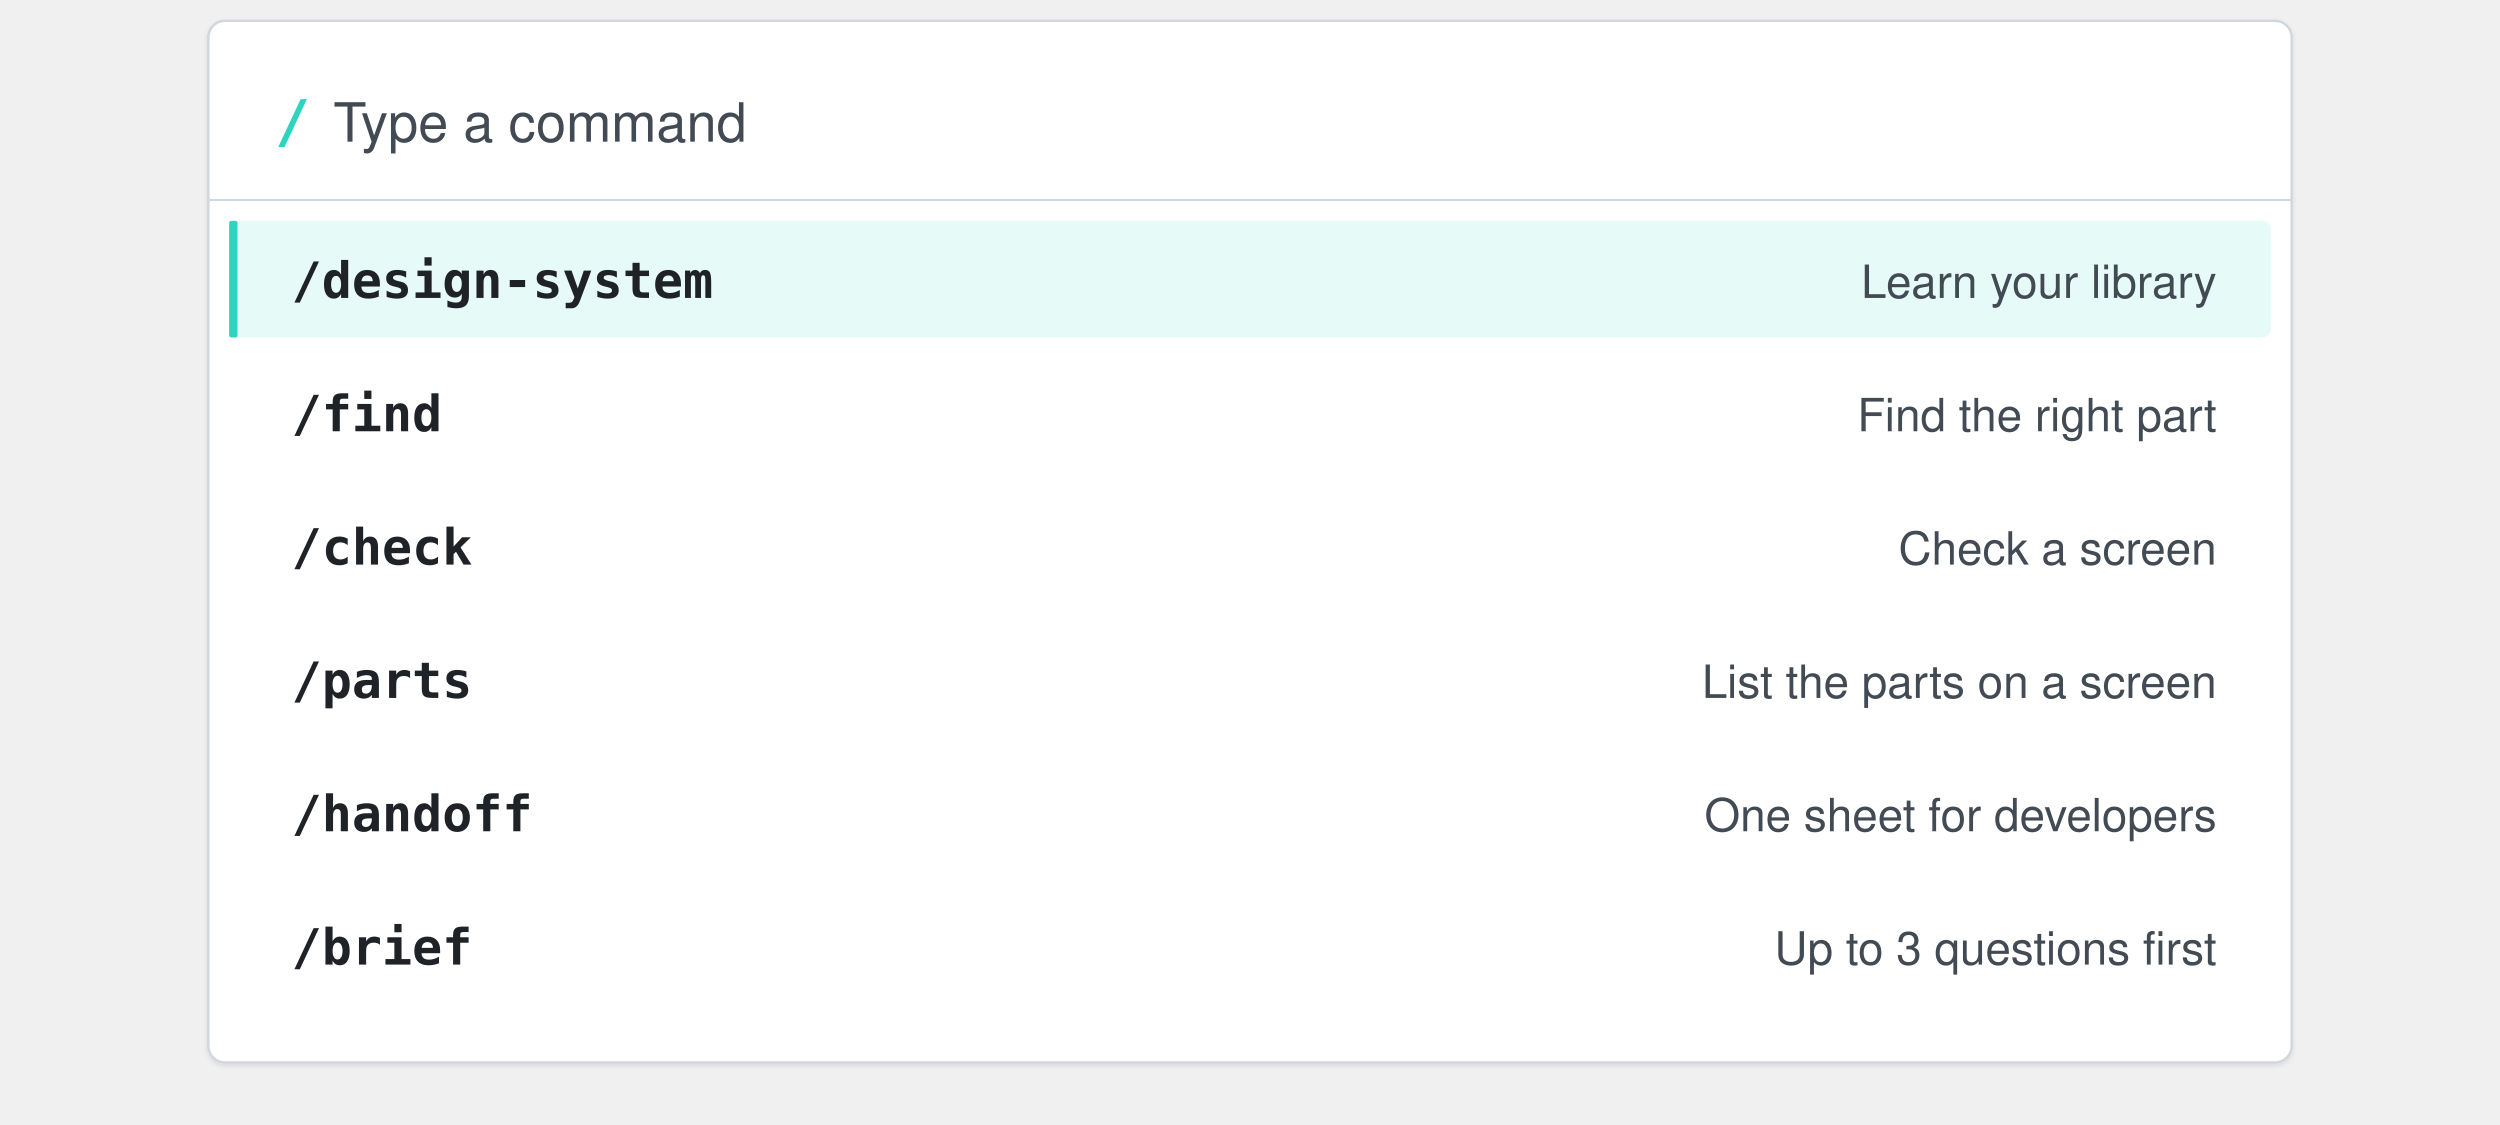
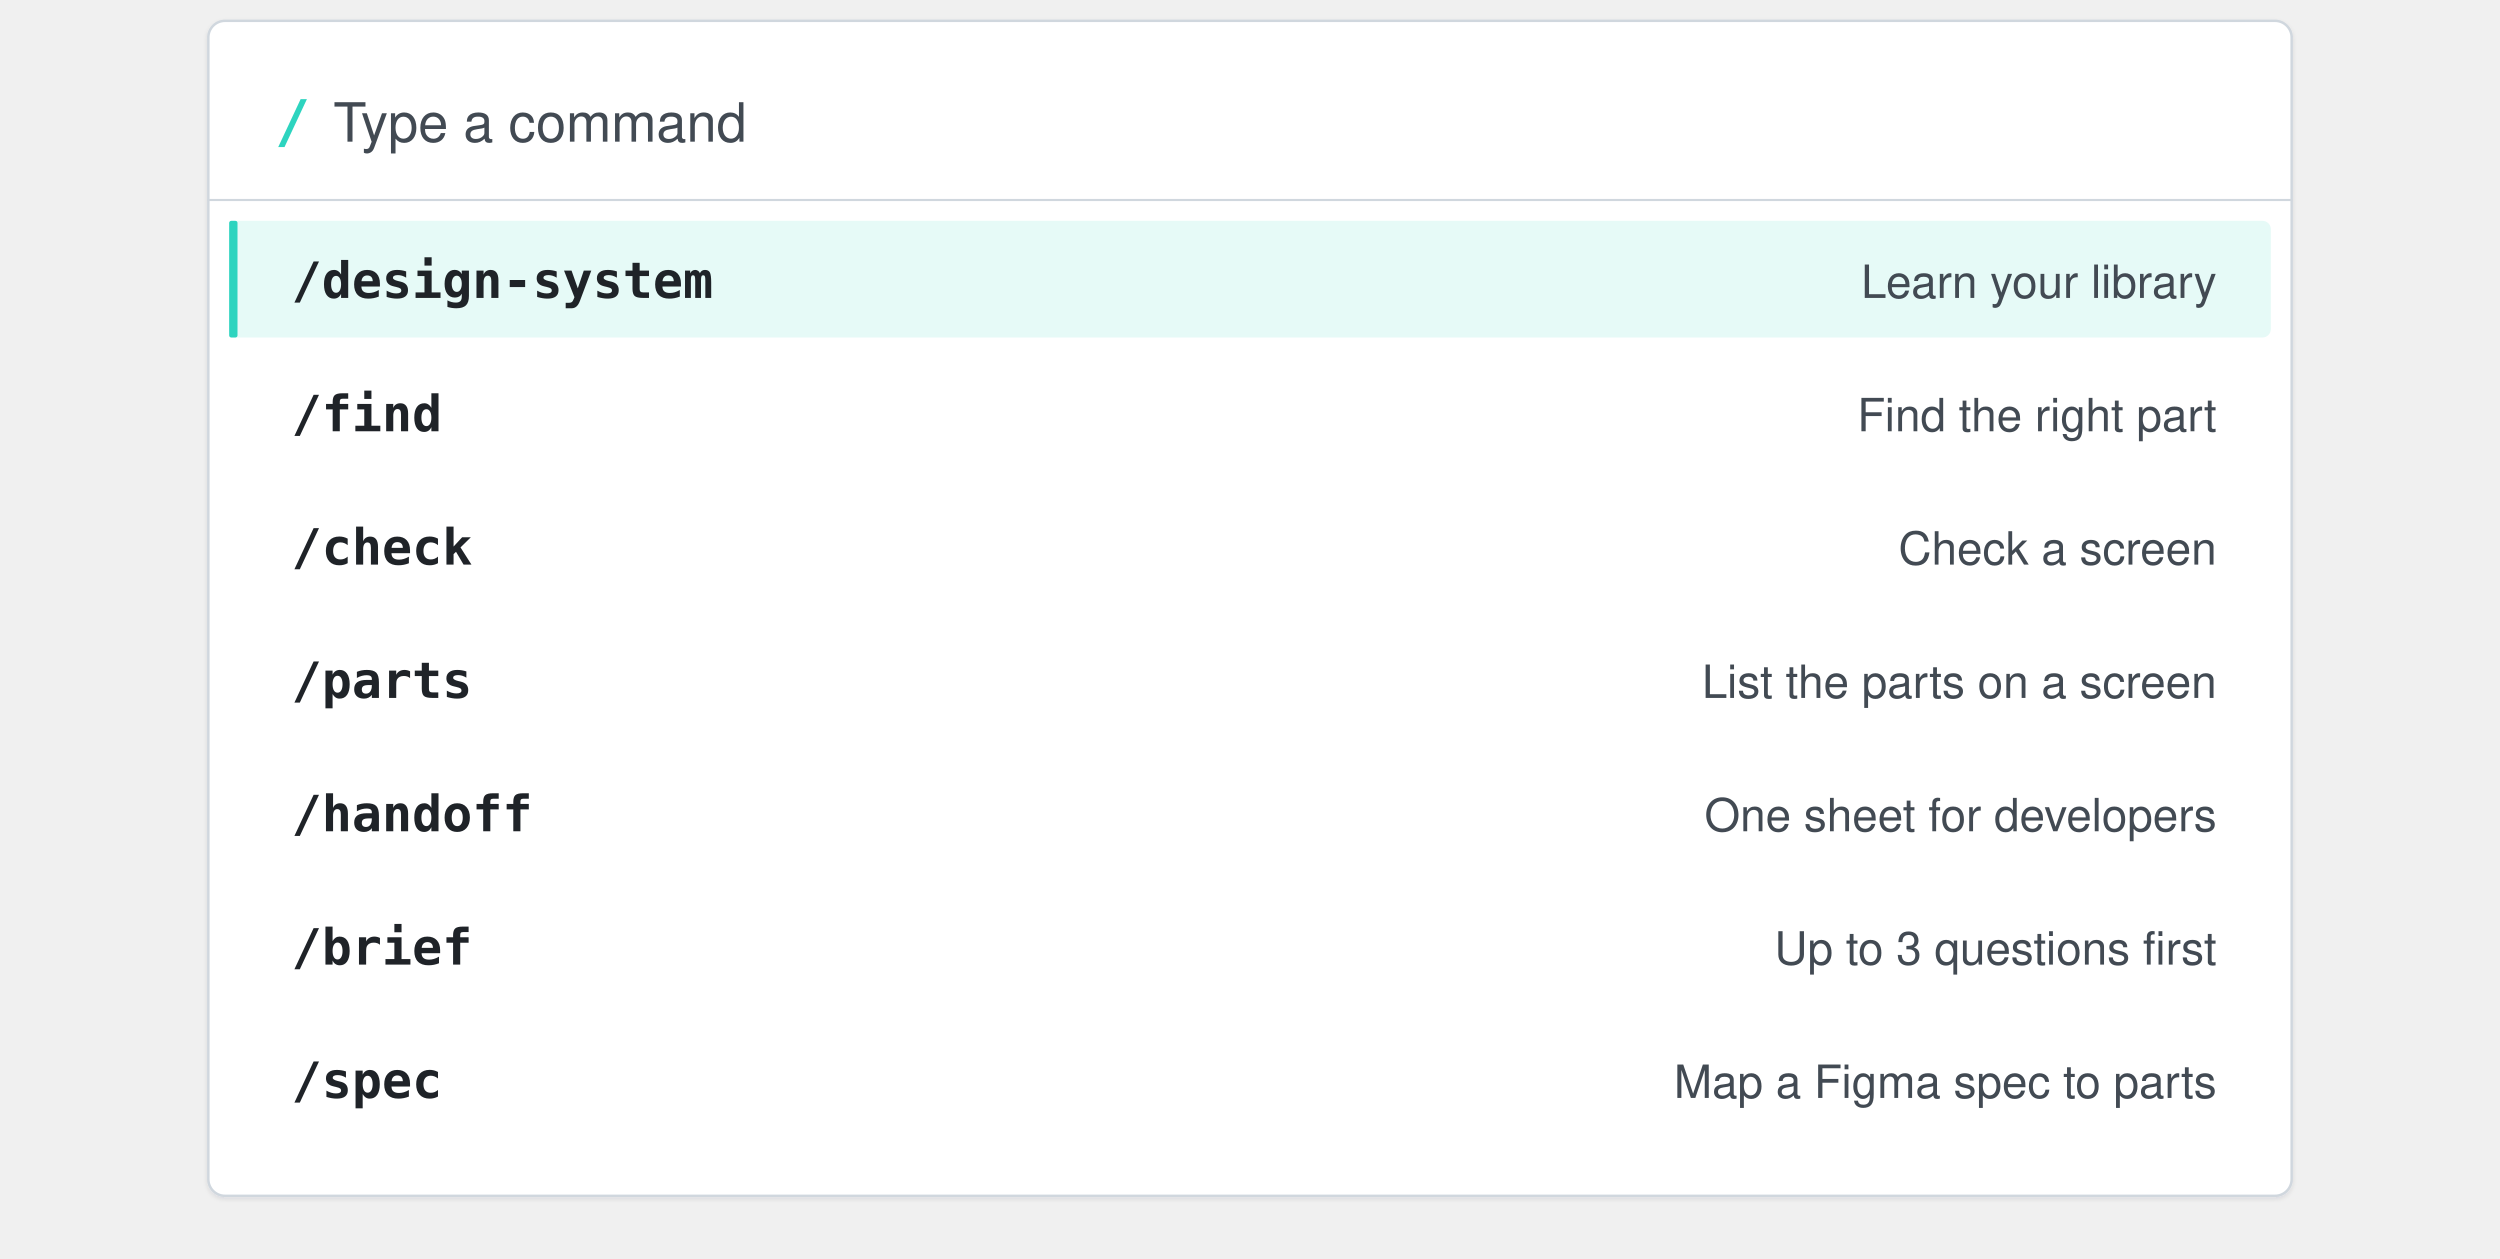
- <svg xmlns="http://www.w3.org/2000/svg" viewBox="0 0 1200 540" width="1200" height="540" role="img">
+ <svg xmlns="http://www.w3.org/2000/svg" viewBox="0 0 1200 604" width="1200" height="604" role="img">
  <defs>
    <filter id="s" x="-20%" y="-20%" width="140%" height="160%">
      <feDropShadow dx="0" dy="6" stdDeviation="10" flood-color="#1F2328" flood-opacity=".10" />
      <feDropShadow dx="0" dy="1" stdDeviation="1" flood-color="#1F2328" flood-opacity=".10" />
    </filter>
    <pattern id="g" width="24" height="24" patternUnits="userSpaceOnUse">
      <circle cx="2" cy="2" r="1.2" fill="#D0D7DE" />
    </pattern>
    <linearGradient id="fade" x1="0" x2="0" y1="0" y2="1">
      <stop offset="0" stop-color="#fff" stop-opacity="1" />
      <stop offset="1" stop-color="#fff" stop-opacity="0" />
    </linearGradient>
    <mask id="m">
      <rect width="1200" height="2000" fill="url(#fade)" />
    </mask>
  </defs>
-   <rect x="100" y="10" width="1000" height="500" rx="8" fill="#FFFFFF" stroke="#D0D7DE" stroke-width="1.2" filter="url(#s)" />
+   <rect x="100" y="10" width="1000" height="564" rx="8" fill="#FFFFFF" stroke="#D0D7DE" stroke-width="1.2" filter="url(#s)" />
  <text x="132" y="68" font-family="ui-monospace,'SF Mono',Menlo,Consolas,monospace" font-size="28" font-weight="800" fill="#2DD4BF" text-anchor="start">/</text>
  <text x="160" y="68" font-family="-apple-system,'Segoe UI',Helvetica,Arial,sans-serif" font-size="26" font-weight="400" fill="#424A53" text-anchor="start">Type a command</text>
  <path d="M100 96 H1100" stroke="#D0D7DE" stroke-width="1" fill="none" stroke-linecap="round" stroke-linejoin="round" />
  <rect x="110" y="106" width="980" height="56" rx="4" fill="#E6FAF7" stroke="none" stroke-width="1" />
  <rect x="110" y="106" width="4" height="56" rx="1" fill="#2DD4BF" stroke="none" stroke-width="1" />
  <text x="140" y="143" font-family="ui-monospace,'SF Mono',Menlo,Consolas,monospace" font-size="24" font-weight="700" fill="#1F2328" text-anchor="start">/design-system</text>
  <text x="1064" y="143" font-family="-apple-system,'Segoe UI',Helvetica,Arial,sans-serif" font-size="22" font-weight="400" fill="#424A53" text-anchor="end">Learn your library</text>
  <text x="140" y="207" font-family="ui-monospace,'SF Mono',Menlo,Consolas,monospace" font-size="24" font-weight="700" fill="#1F2328" text-anchor="start">/find</text>
  <text x="1064" y="207" font-family="-apple-system,'Segoe UI',Helvetica,Arial,sans-serif" font-size="22" font-weight="400" fill="#424A53" text-anchor="end">Find the right part</text>
  <text x="140" y="271" font-family="ui-monospace,'SF Mono',Menlo,Consolas,monospace" font-size="24" font-weight="700" fill="#1F2328" text-anchor="start">/check</text>
  <text x="1064" y="271" font-family="-apple-system,'Segoe UI',Helvetica,Arial,sans-serif" font-size="22" font-weight="400" fill="#424A53" text-anchor="end">Check a screen</text>
  <text x="140" y="335" font-family="ui-monospace,'SF Mono',Menlo,Consolas,monospace" font-size="24" font-weight="700" fill="#1F2328" text-anchor="start">/parts</text>
  <text x="1064" y="335" font-family="-apple-system,'Segoe UI',Helvetica,Arial,sans-serif" font-size="22" font-weight="400" fill="#424A53" text-anchor="end">List the parts on a screen</text>
  <text x="140" y="399" font-family="ui-monospace,'SF Mono',Menlo,Consolas,monospace" font-size="24" font-weight="700" fill="#1F2328" text-anchor="start">/handoff</text>
  <text x="1064" y="399" font-family="-apple-system,'Segoe UI',Helvetica,Arial,sans-serif" font-size="22" font-weight="400" fill="#424A53" text-anchor="end">One sheet for developers</text>
  <text x="140" y="463" font-family="ui-monospace,'SF Mono',Menlo,Consolas,monospace" font-size="24" font-weight="700" fill="#1F2328" text-anchor="start">/brief</text>
  <text x="1064" y="463" font-family="-apple-system,'Segoe UI',Helvetica,Arial,sans-serif" font-size="22" font-weight="400" fill="#424A53" text-anchor="end">Up to 3 questions first</text>
+   <text x="140" y="527" font-family="ui-monospace,'SF Mono',Menlo,Consolas,monospace" font-size="24" font-weight="700" fill="#1F2328" text-anchor="start">/spec</text>
+   <text x="1064" y="527" font-family="-apple-system,'Segoe UI',Helvetica,Arial,sans-serif" font-size="22" font-weight="400" fill="#424A53" text-anchor="end">Map a Figma spec to parts</text>
</svg>
